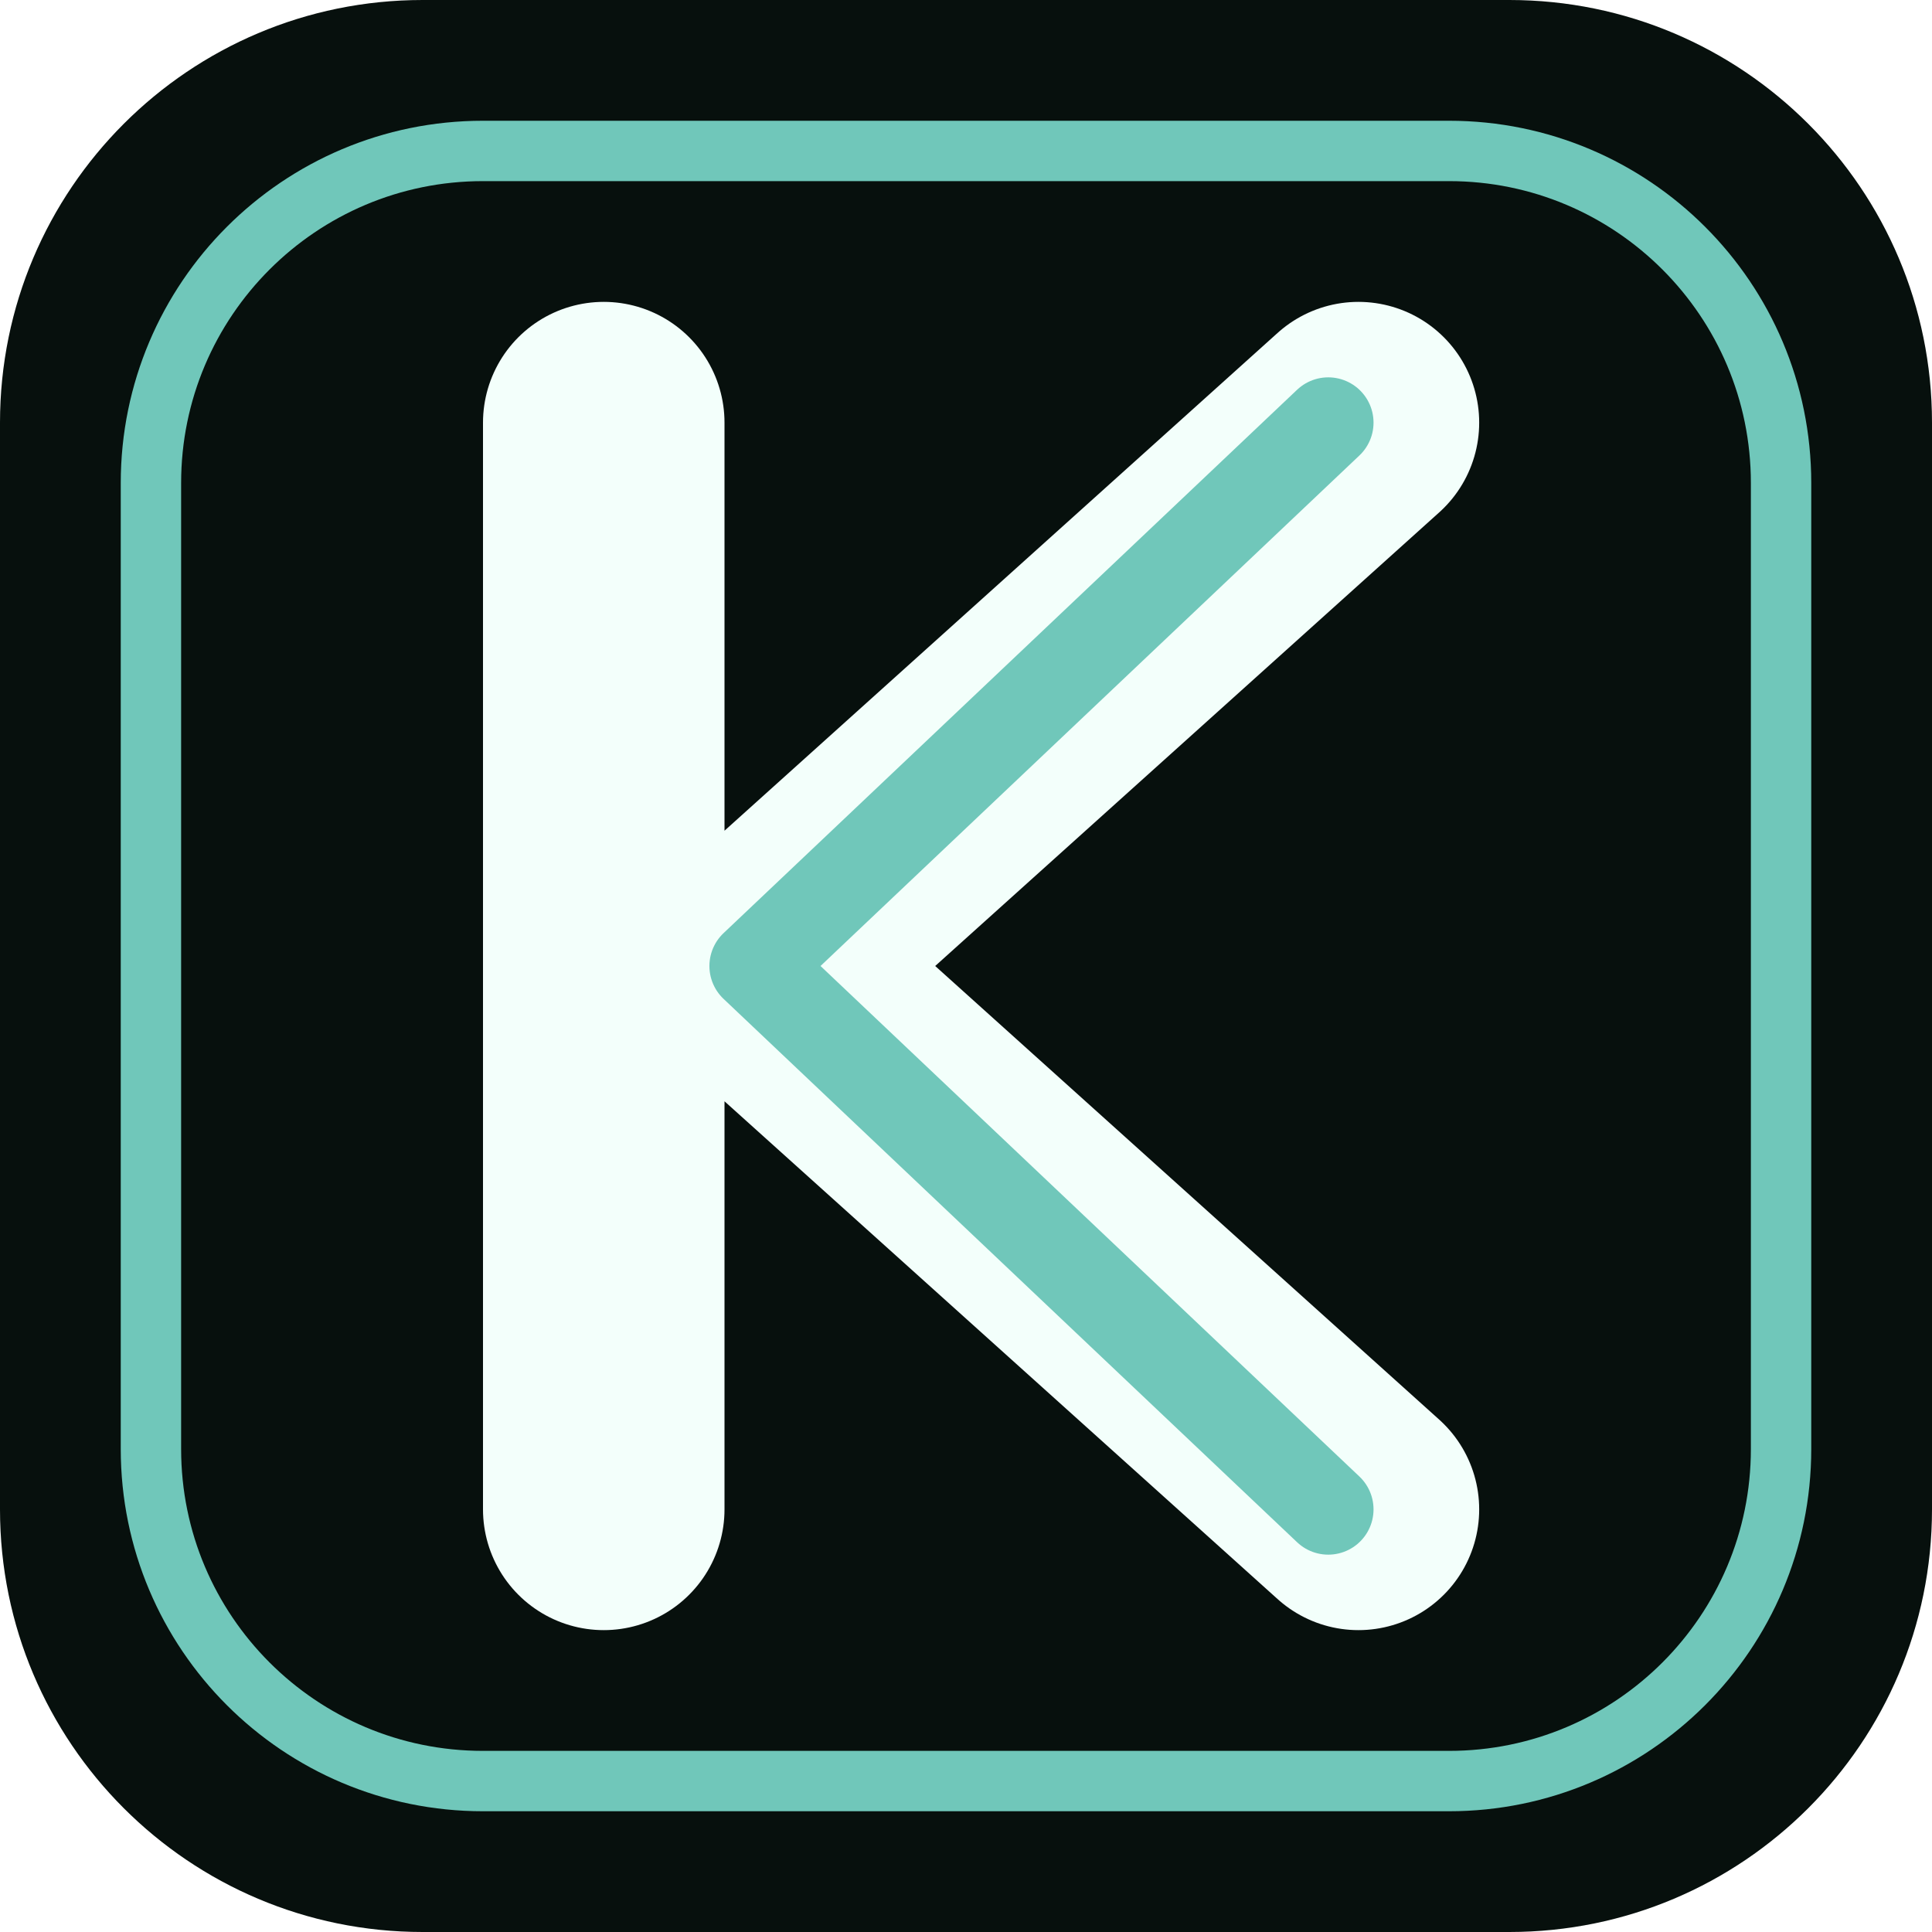
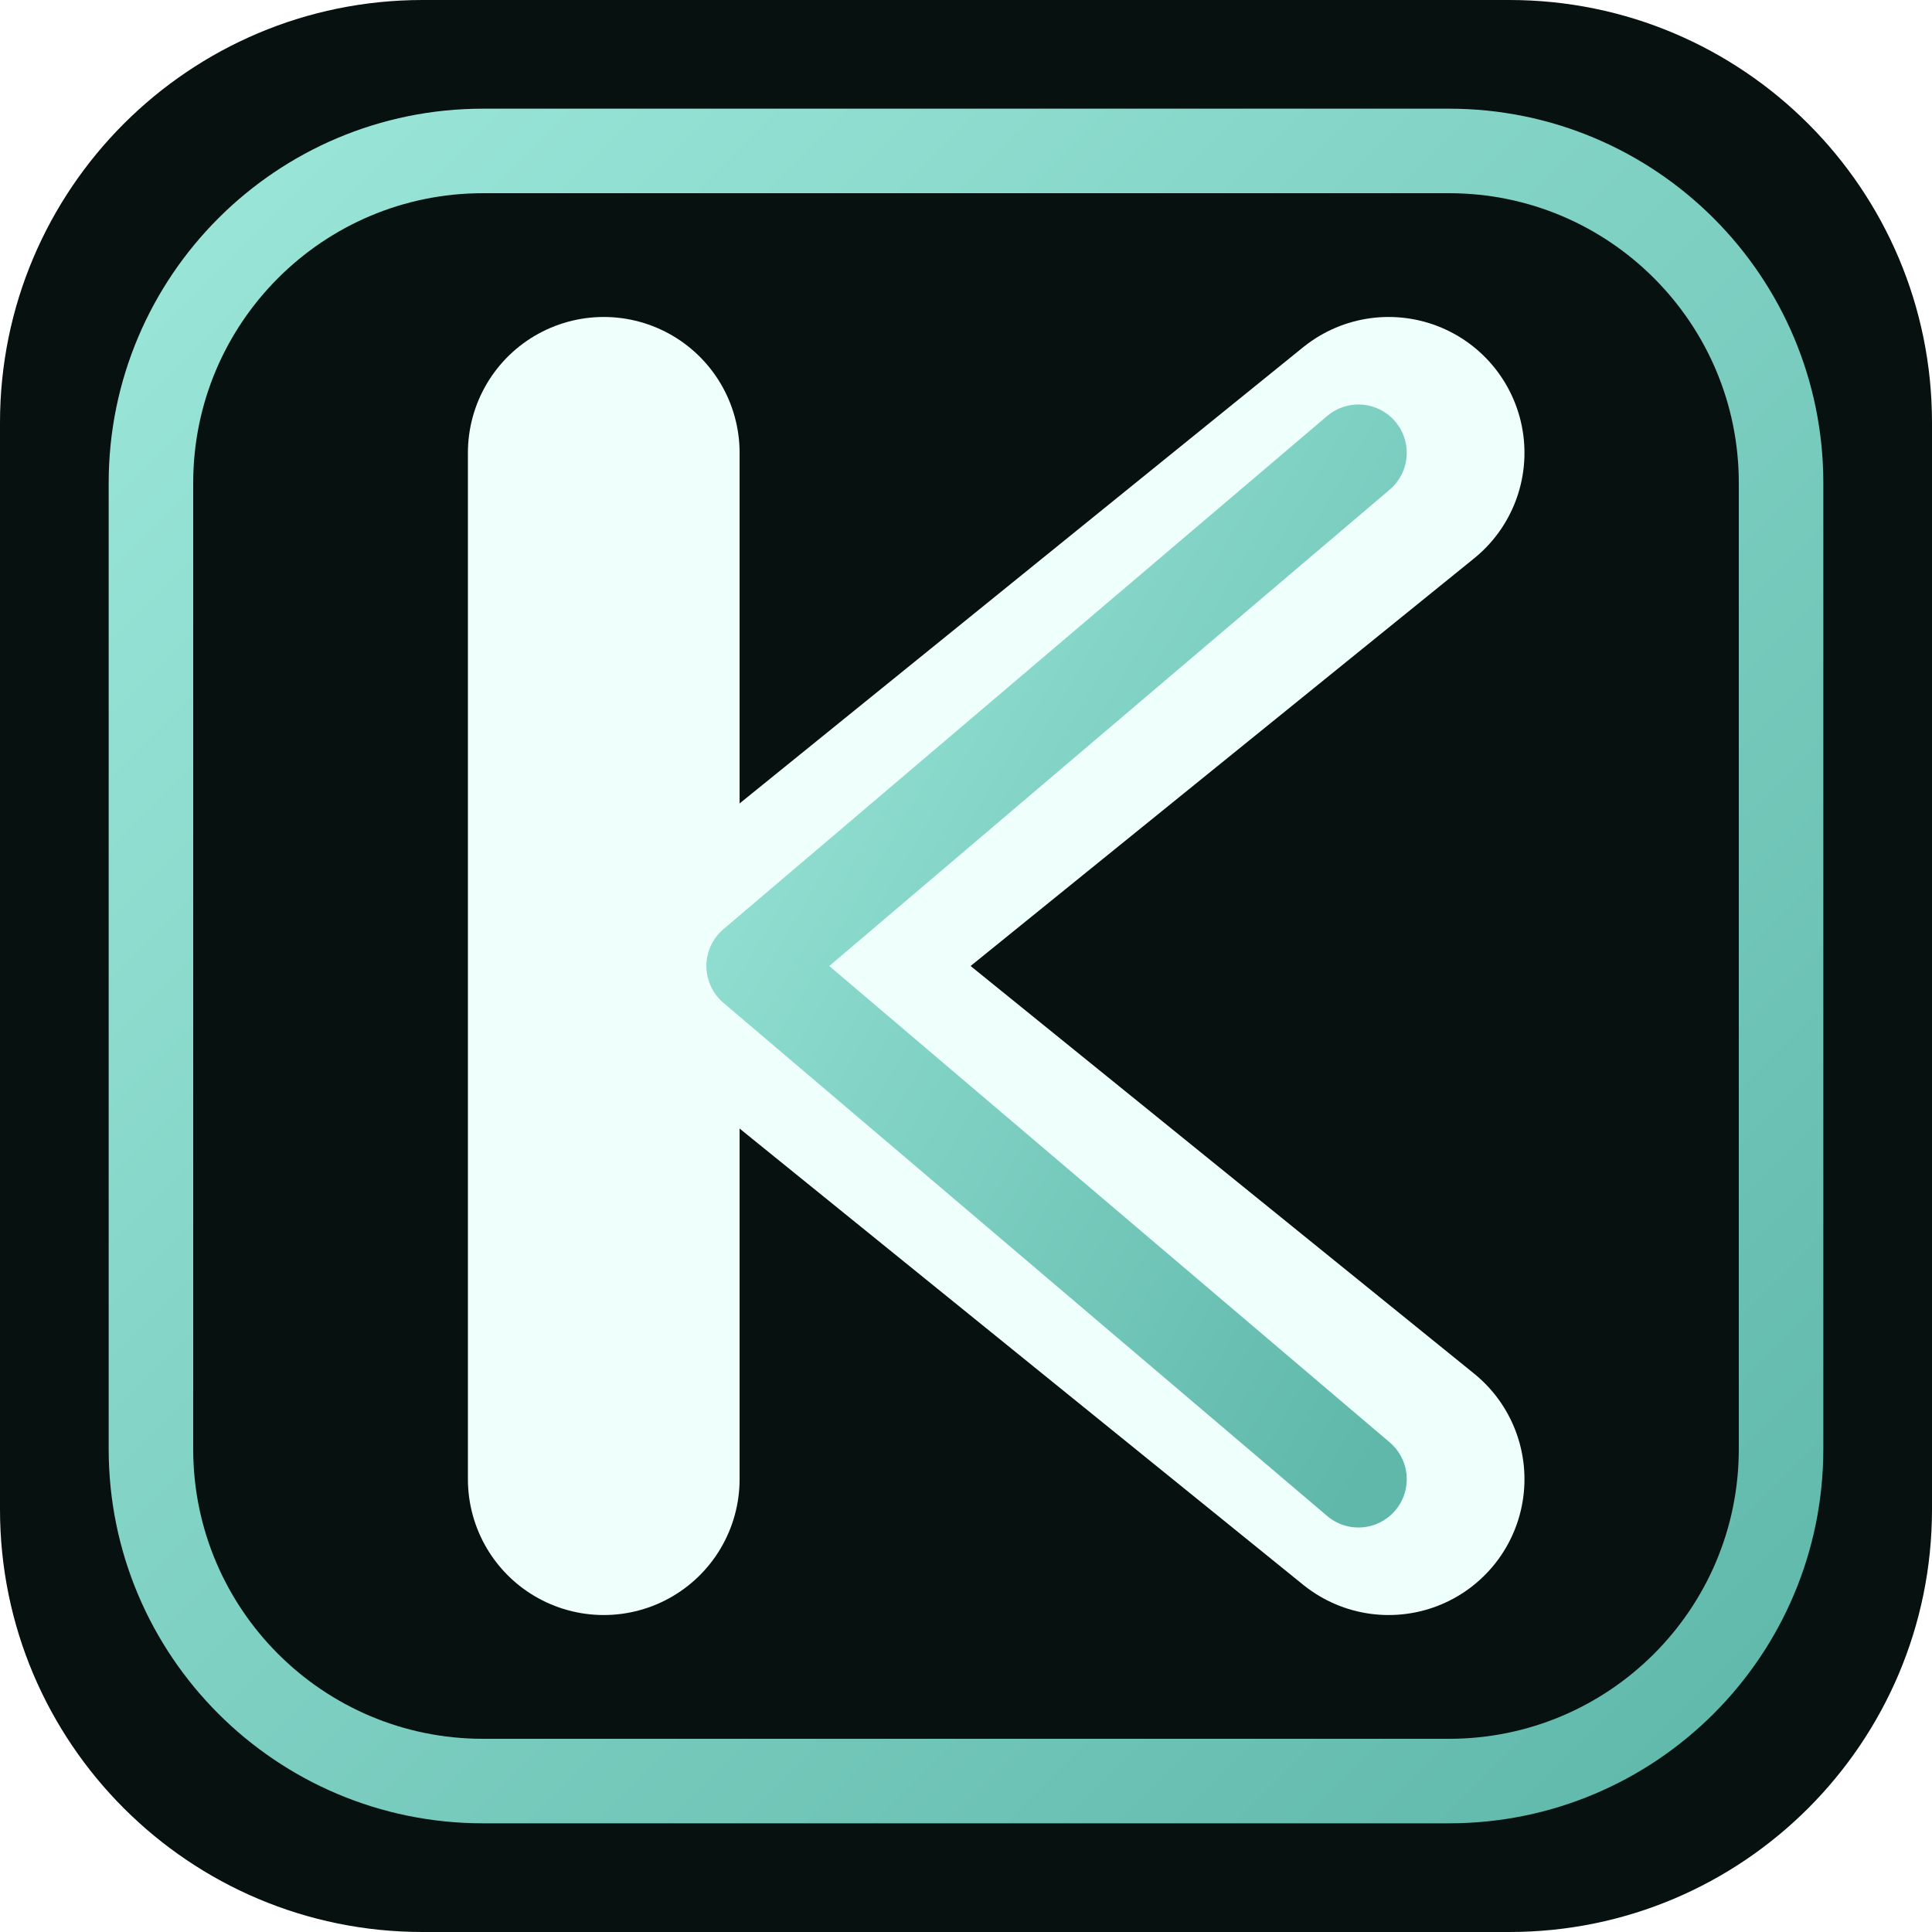
<svg xmlns="http://www.w3.org/2000/svg" viewBox="0 0 64 64" role="img" aria-label="Kaspa Explained">
-   <rect width="64" height="64" rx="14" fill="#07100d" />
-   <rect x="5" y="5" width="54" height="54" rx="11" fill="none" stroke="#70c7ba" stroke-width="2" />
-   <path d="M20 14v36M45 14 25 32l20 18" fill="none" stroke="#f3fffb" stroke-width="8" stroke-linecap="round" stroke-linejoin="round" />
-   <path d="M44 14 25 32l19 18" fill="none" stroke="#70c7ba" stroke-width="3" stroke-linecap="round" stroke-linejoin="round" />
+   <defs>
+     <linearGradient id="mark" x1="0" y1="0" x2="1" y2="1">
+       <stop offset="0" stop-color="#9be7da" />
+       <stop offset="1" stop-color="#5fb8aa" />
+     </linearGradient>
+   </defs>
+   <rect width="64" height="64" rx="14" fill="#07110f" />
+   <rect x="5" y="5" width="54" height="54" rx="11" fill="none" stroke="url(#mark)" stroke-width="2.8" />
+   <path d="M20 15v34" fill="none" stroke="#effffb" stroke-width="9" stroke-linecap="round" />
+   <path d="M46 15 25 32l21 17" fill="none" stroke="#effffb" stroke-width="9" stroke-linecap="round" stroke-linejoin="round" />
+   <path d="M45 15 25 32l20 17" fill="none" stroke="url(#mark)" stroke-width="3.2" stroke-linecap="round" stroke-linejoin="round" />
</svg>
